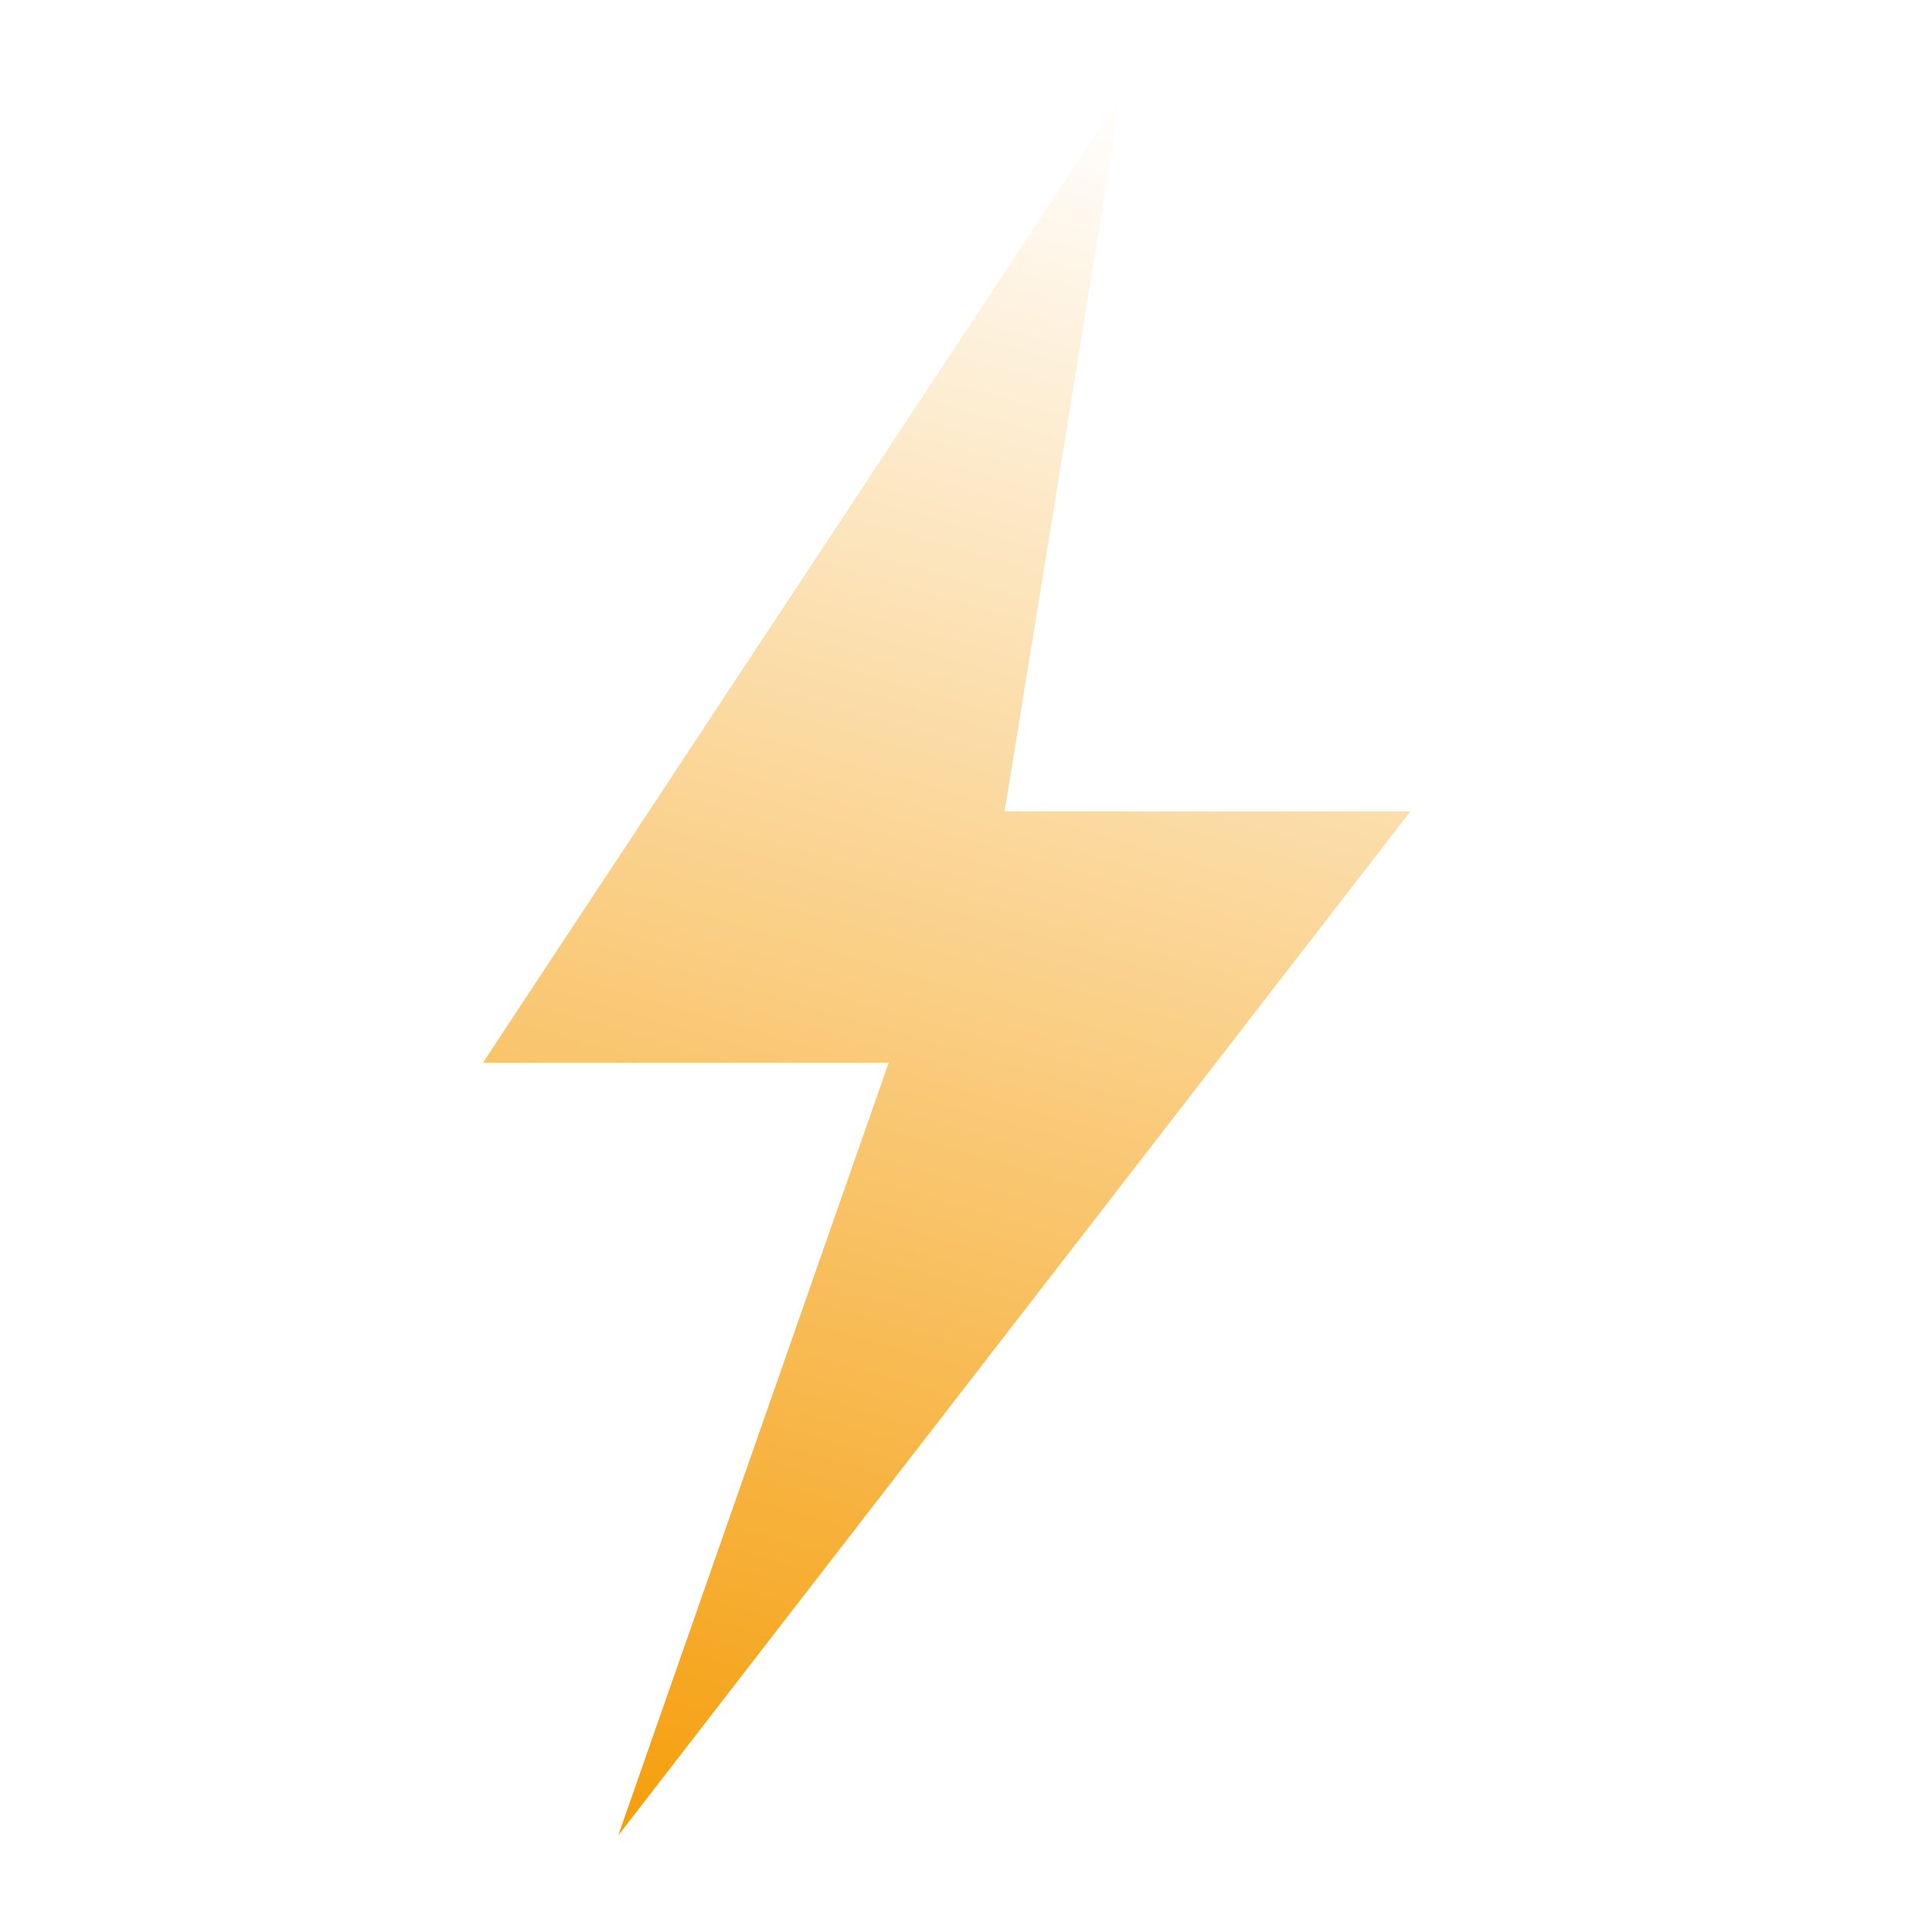
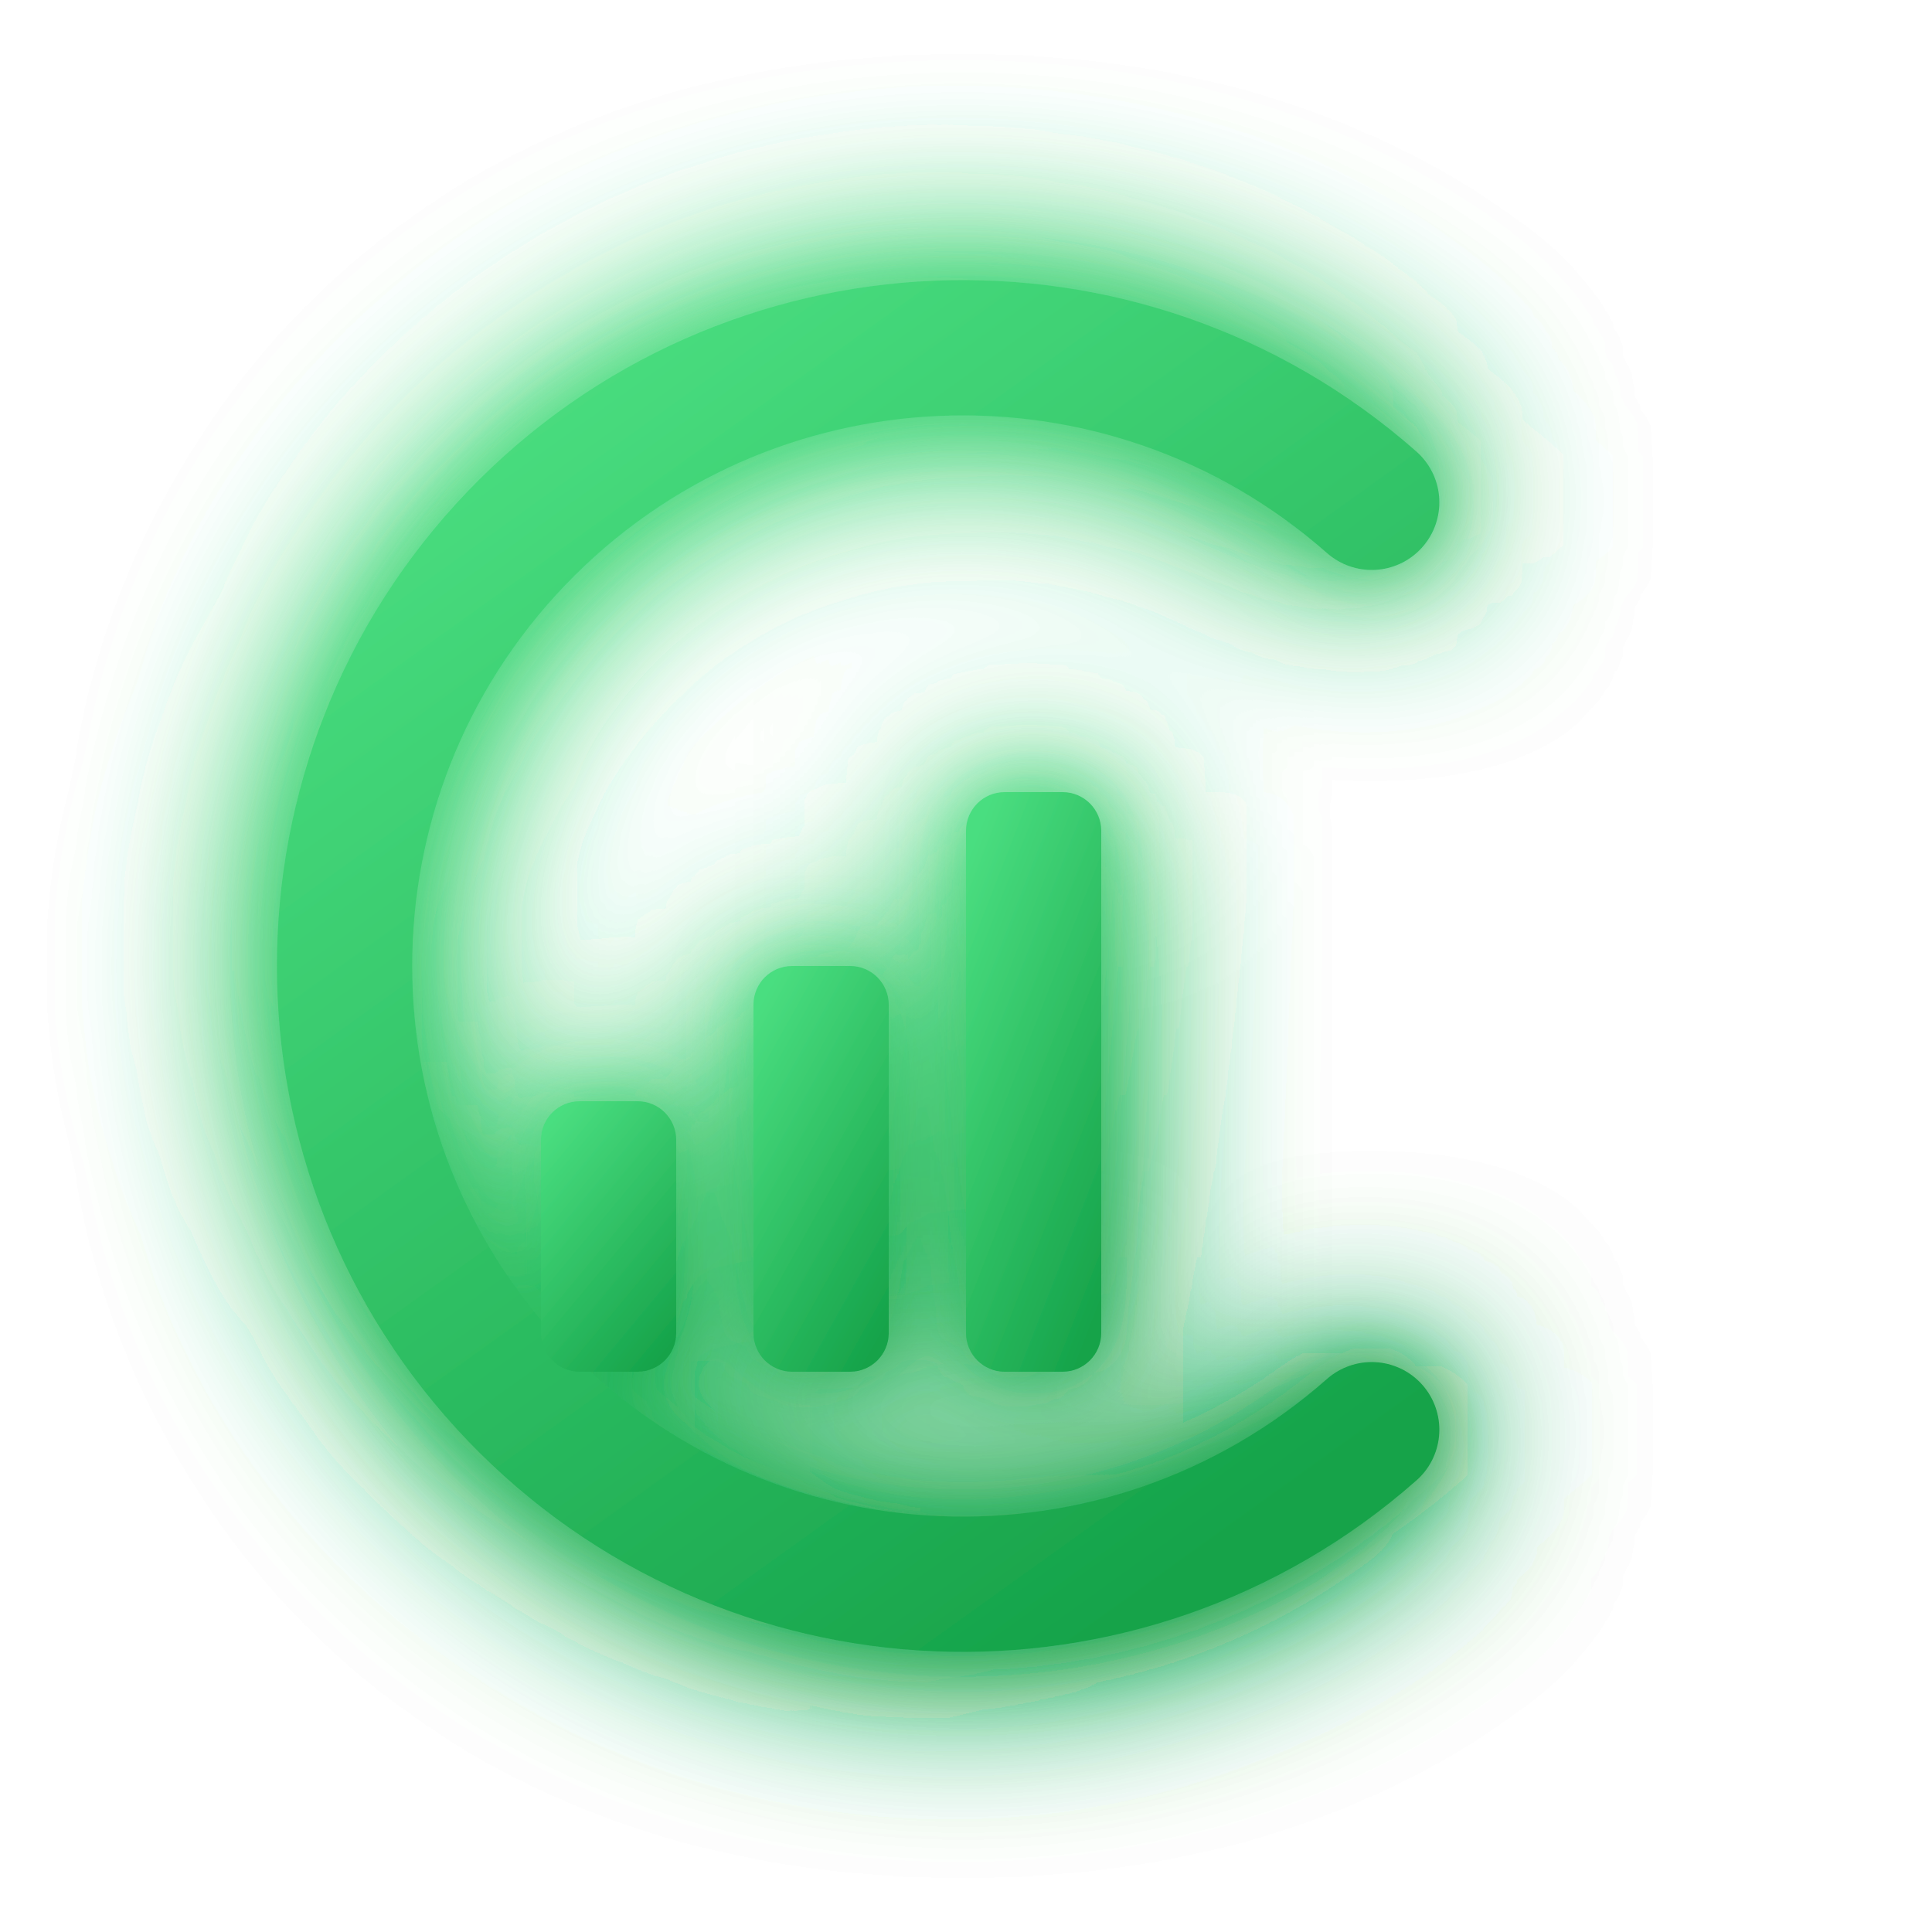
<svg xmlns="http://www.w3.org/2000/svg" viewBox="0 0 100 100">
  <defs>
-     <linearGradient id="bolt" x1="58" y1="5" x2="32" y2="95" gradientUnits="userSpaceOnUse">
-       <stop offset="0%" stop-color="#FFFFFF" />
-       <stop offset="100%" stop-color="#F59E0B" />
+     <linearGradient id="g" x1="20%" y1="0%" x2="80%" y2="100%">
+       <stop offset="0%" stop-color="#4ade80" />
+       <stop offset="100%" stop-color="#16a34a" />
    </linearGradient>
+     <filter id="glow" x="-60%" y="-60%" width="220%" height="220%">
+       <feGaussianBlur in="SourceGraphic" stdDeviation="5" result="blur-outer" />
+       <feGaussianBlur in="SourceGraphic" stdDeviation="2" result="blur-inner" />
+       <feMerge>
+         <feMergeNode in="blur-outer" />
+         <feMergeNode in="blur-outer" />
+         <feMergeNode in="blur-inner" />
+         <feMergeNode in="SourceGraphic" />
+       </feMerge>
+     </filter>
  </defs>
-   <polygon points="58,5 25,55 46,55 32,95 73,42 52,42" fill="url(#bolt)" />
+   <g filter="url(#glow)">
+     <path d="M 71 26 A 32 32 0 1 0 71 74" stroke="url(#g)" stroke-width="7" fill="none" stroke-linecap="round" />
+     <rect x="28" y="57" width="7" height="14" rx="2" fill="url(#g)" />
+     <rect x="39" y="50" width="7" height="21" rx="2" fill="url(#g)" />
+     <rect x="50" y="41" width="7" height="30" rx="2" fill="url(#g)" />
+   </g>
</svg>
